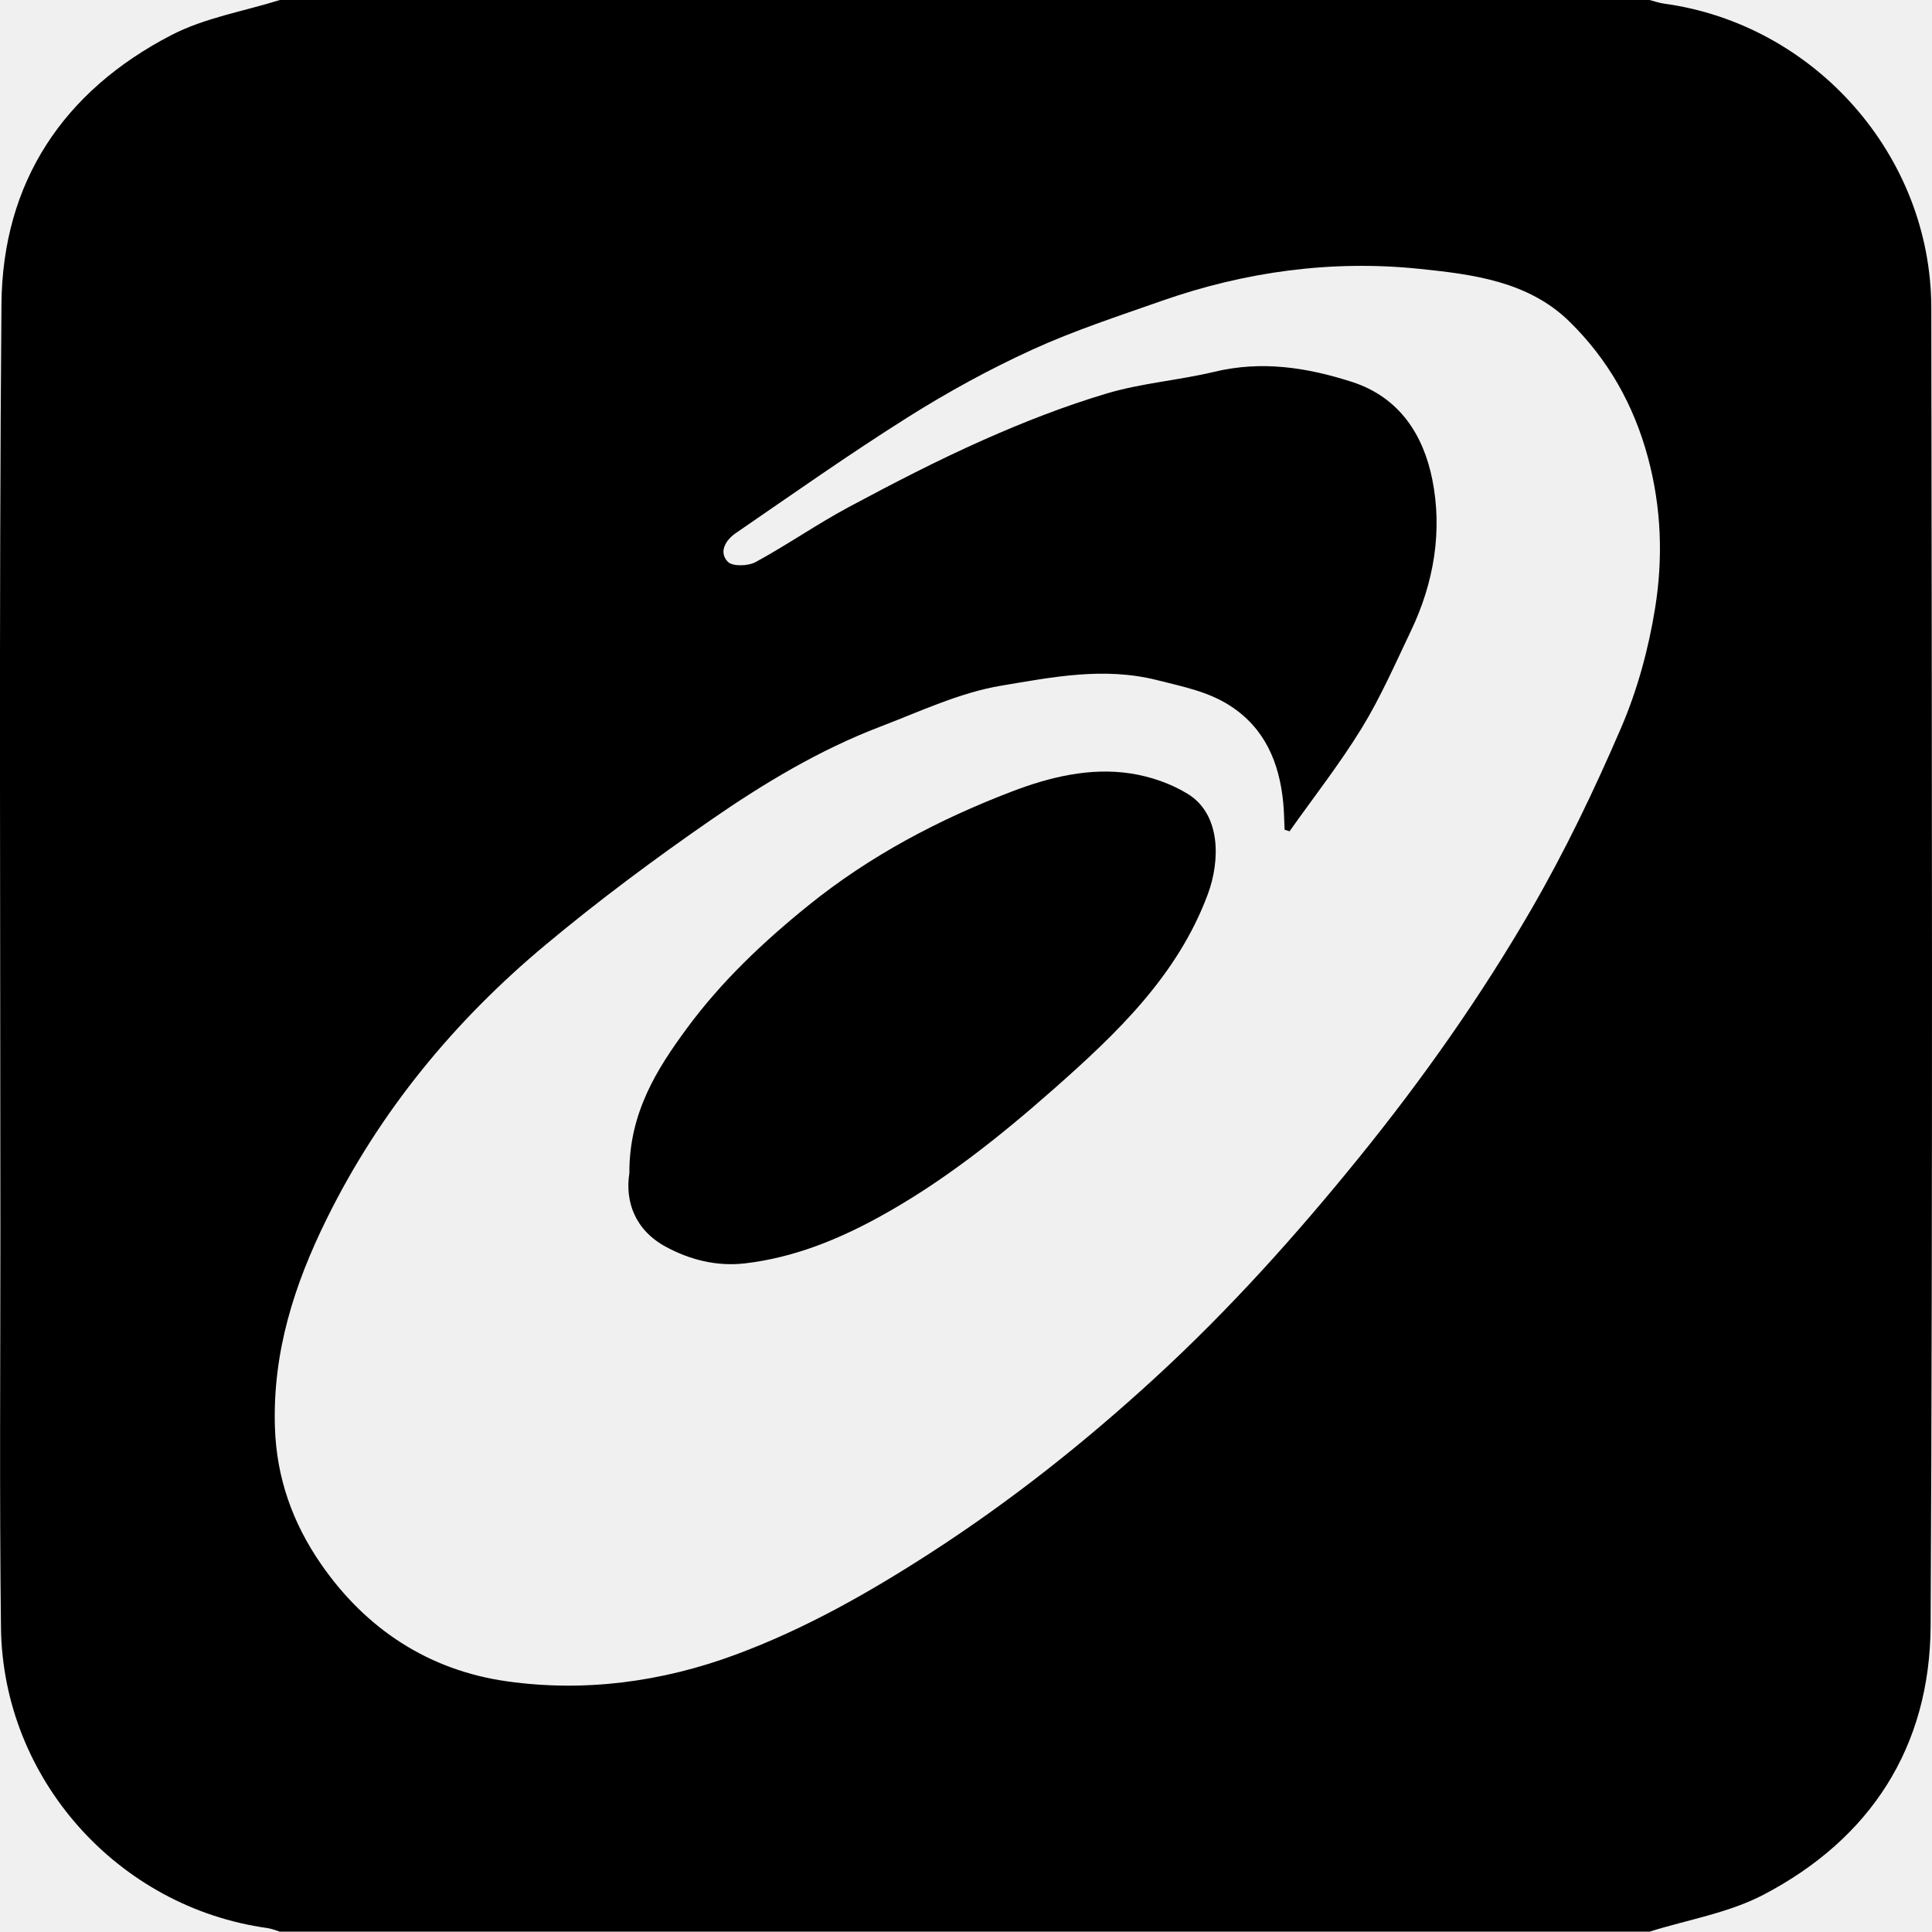
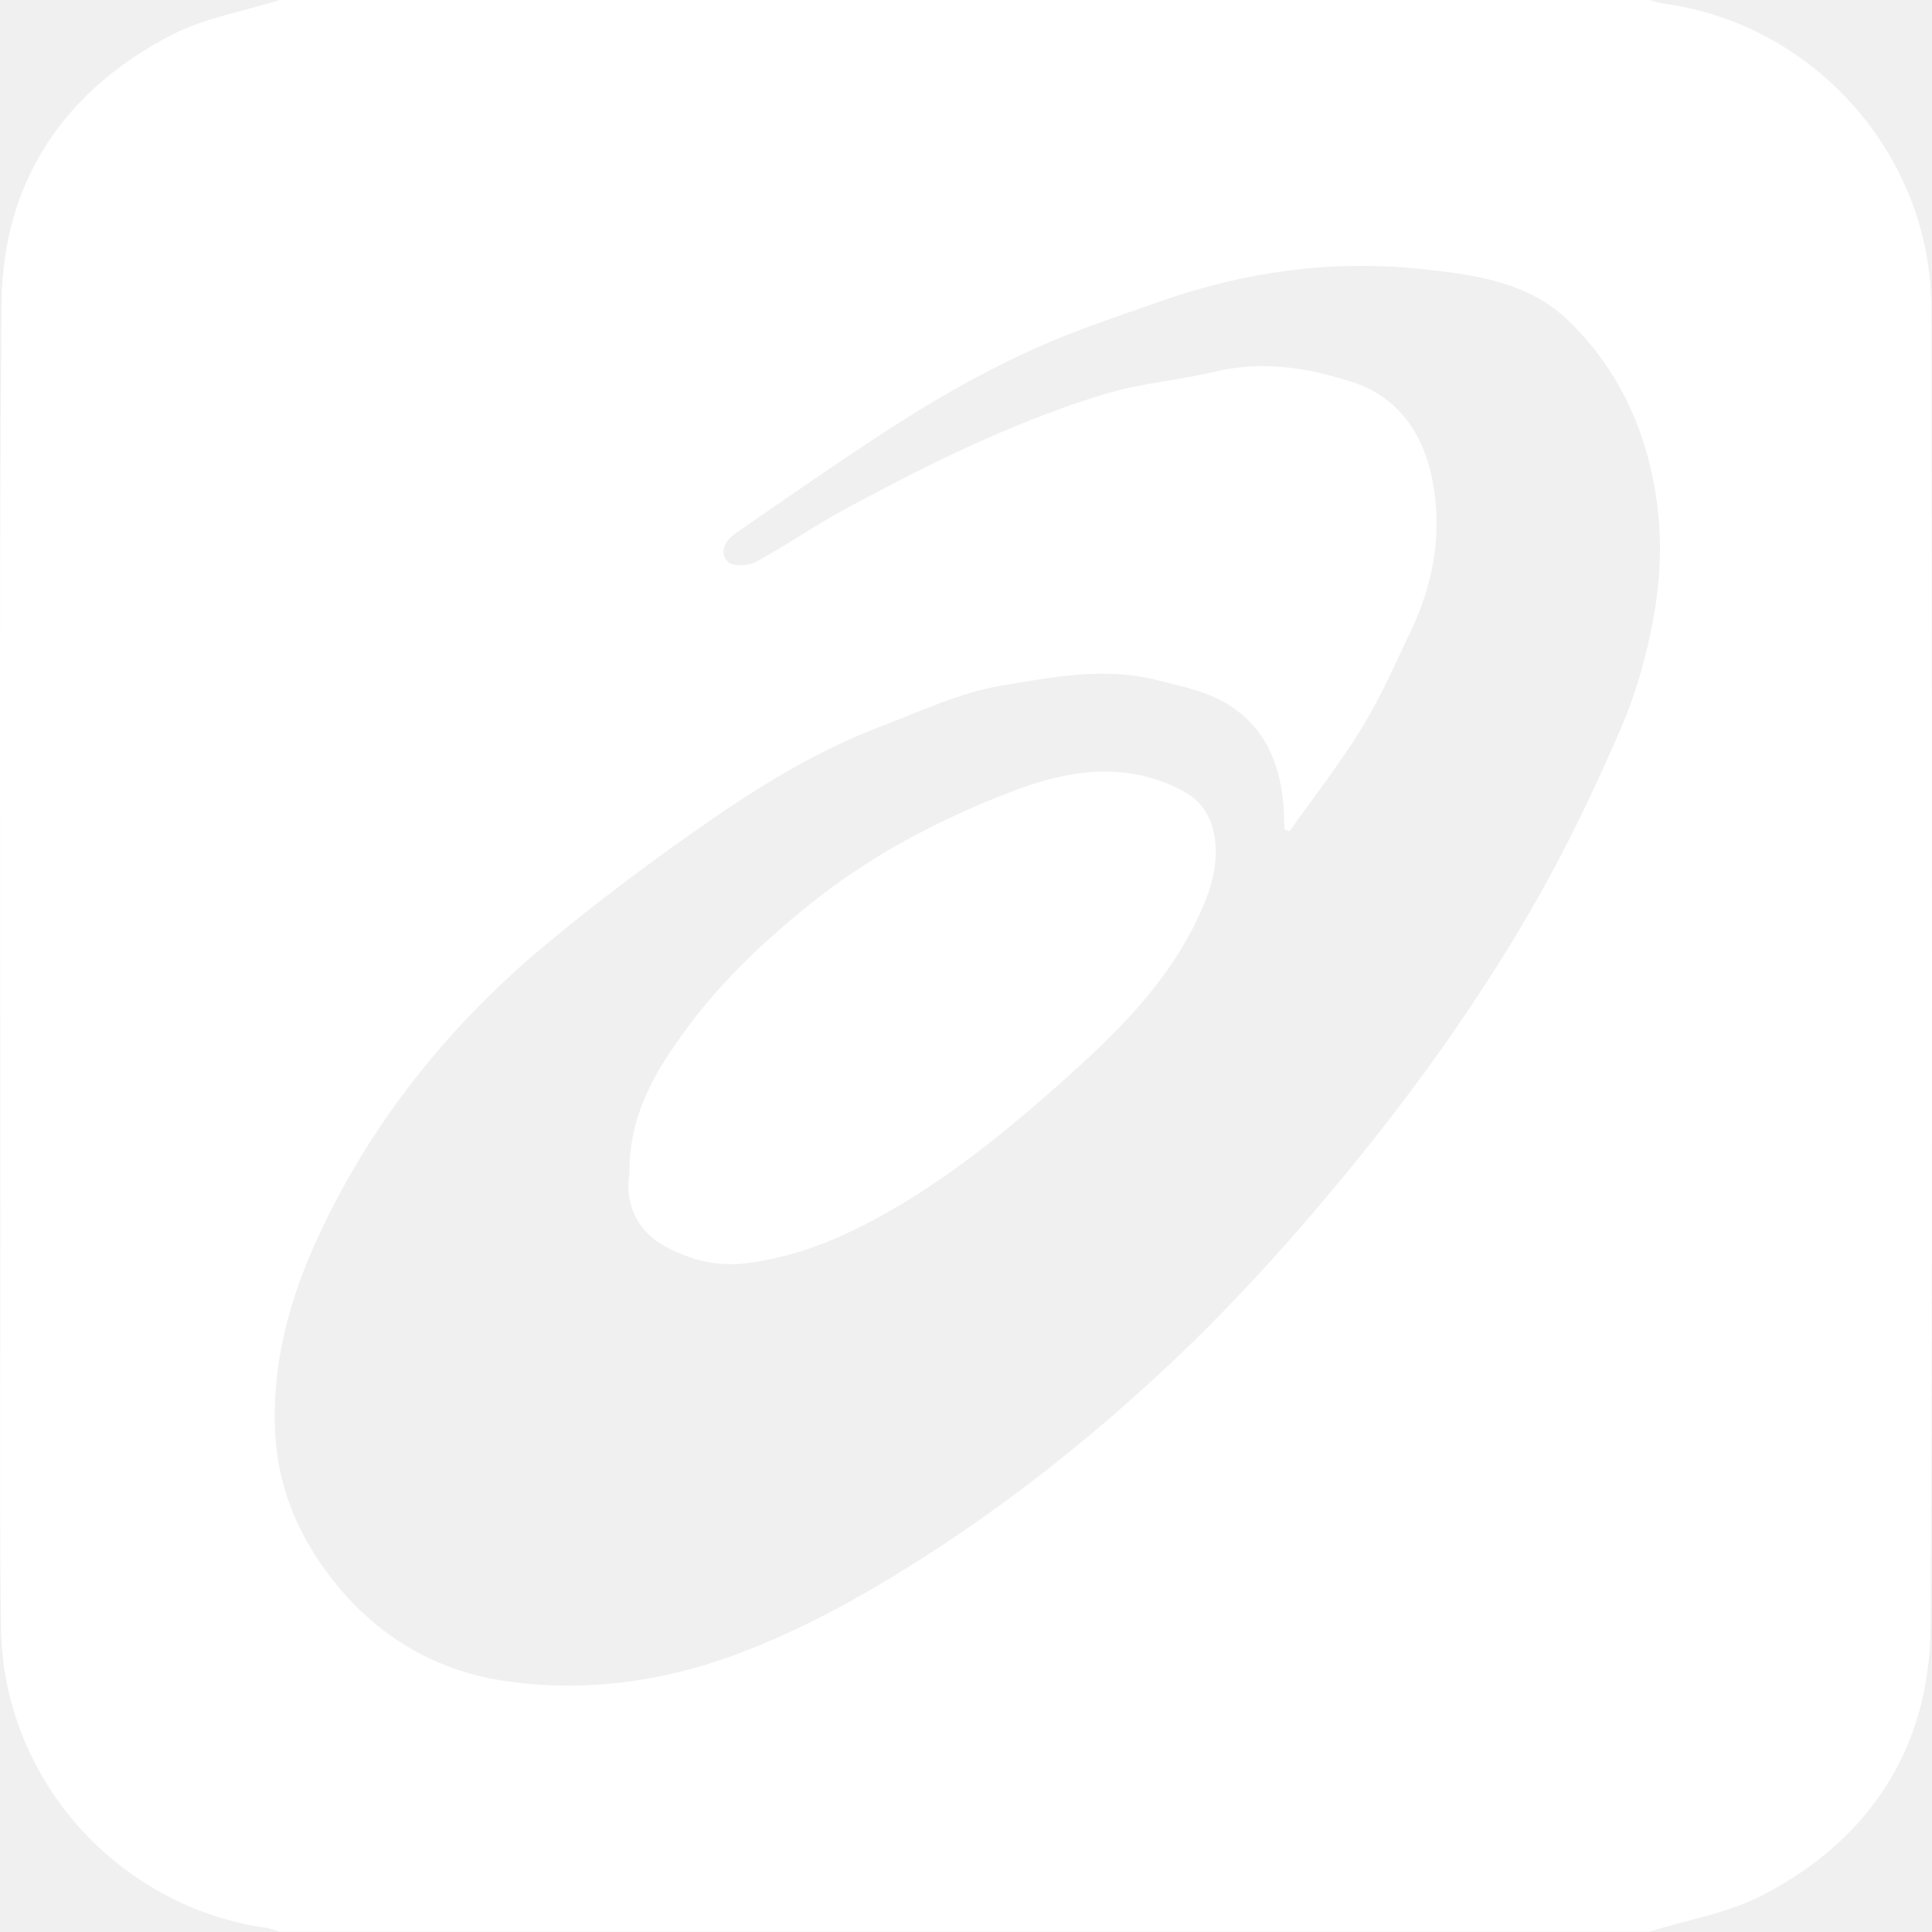
<svg xmlns="http://www.w3.org/2000/svg" id="Layer_2" data-name="Layer 2" viewBox="0 0 512.09 512">
  <g id="Layer_1-2" data-name="Layer 1">
    <g>
-       <path class="cls-1" d="M437.21,512H74.19c-1.09-.32-2.17-.79-3.29-.95C31.28,505.58.74,471.52.26,431.42c-.42-34.98-.15-69.97-.15-104.95,0-81.97-.4-163.93.28-245.89C.67,48.23,16.82,24.11,45.46,9.28,54.28,4.72,64.57,3.01,74.19,0,195.2,0,316.2,0,437.21,0c1.28.32,2.54.78,3.84.96,39.9,5.44,70.79,40.23,70.85,80.59.15,116.47.41,232.95-.18,349.41-.16,32.01-15.86,56.41-44.35,71.28-9.23,4.82-20.06,6.59-30.16,9.76ZM341.81,220.35c-.44-.15-.88-.3-1.32-.44-.12-2.42-.13-4.85-.37-7.25-1.04-10.54-4.85-19.66-14.11-25.62-5.86-3.77-12.52-5.05-19.27-6.76-14.16-3.58-27.87-.79-41.39,1.47-10.97,1.83-21.45,6.82-31.99,10.84-16.15,6.16-30.94,15.06-45.06,24.83-14.97,10.36-29.63,21.28-43.6,32.93-24.24,20.21-43.99,44.14-58.09,72.69-8.67,17.56-14.37,35.43-13.74,55.29.43,13.5,4.74,25.41,12.2,36.21,11.94,17.29,28.6,28.19,49.32,31.11,20.59,2.9,41.05.17,60.6-7.08,18.37-6.8,35.35-16.43,51.78-27.05,21.13-13.66,40.72-29.19,59.28-46.22,19.76-18.12,37.54-37.95,54.36-58.72,16.75-20.69,32.07-42.43,45.39-65.41,8.99-15.51,16.8-31.8,23.89-48.27,4.31-10.01,7.26-20.88,9-31.66,2.14-13.27,1.69-26.69-1.9-40.01-3.77-14-10.62-26.03-20.81-36.01-10.9-10.67-25.61-12.5-39.66-13.95-23.28-2.42-46.26.71-68.43,8.49-11.53,4.05-23.21,7.86-34.3,12.93-11.35,5.19-22.41,11.25-32.98,17.91-15.51,9.77-30.5,20.35-45.62,30.73-2.59,1.78-4.6,4.97-2.07,7.58,1.24,1.28,5.37,1.15,7.34.08,8.39-4.56,16.27-10.06,24.68-14.57,11.68-6.26,23.48-12.37,35.58-17.75,10.68-4.75,21.65-9.04,32.84-12.38,9.25-2.76,19.08-3.48,28.5-5.74,12.53-3.01,24.47-1.18,36.44,2.66,12.74,4.09,19,14.21,21.34,25.88,2.73,13.58.45,27.34-5.64,40.08-4.15,8.69-8.03,17.59-13.04,25.78-5.81,9.48-12.72,18.29-19.16,27.39Z" />
-       <path class="cls-1" d="M166.82,310.85c-.05-15.82,7.19-27.36,15.29-38.35,9.11-12.36,20.21-22.86,32.17-32.52,16.29-13.16,34.58-22.79,53.94-30.19,9.94-3.8,20.71-6.46,31.59-4.76,5.19.81,10.58,2.67,15.03,5.41,8.78,5.41,8.62,17.64,5.3,26.58-8,21.52-24.1,36.86-40.79,51.59-14.44,12.74-29.47,24.73-46.45,34.03-11.11,6.08-22.71,10.73-35.4,12.22-7.5.88-14.62-.93-21.03-4.4-8.14-4.41-10.86-11.95-9.64-19.61Z" />
+       <path fill="#fff" d="M437.21,512H74.19c-1.09-.32-2.17-.79-3.29-.95C31.28,505.58.74,471.52.26,431.42c-.42-34.98-.15-69.97-.15-104.95,0-81.97-.4-163.93.28-245.89C.67,48.23,16.82,24.11,45.46,9.28,54.28,4.72,64.57,3.01,74.19,0,195.2,0,316.2,0,437.21,0c1.28.32,2.54.78,3.84.96,39.9,5.44,70.79,40.23,70.85,80.59.15,116.47.41,232.95-.18,349.41-.16,32.01-15.86,56.41-44.35,71.28-9.23,4.82-20.06,6.59-30.16,9.76ZM341.81,220.35c-.44-.15-.88-.3-1.32-.44-.12-2.42-.13-4.85-.37-7.25-1.04-10.54-4.85-19.66-14.11-25.62-5.86-3.77-12.52-5.05-19.27-6.76-14.16-3.58-27.87-.79-41.39,1.47-10.97,1.83-21.45,6.82-31.99,10.84-16.15,6.16-30.94,15.06-45.06,24.83-14.97,10.36-29.63,21.28-43.6,32.93-24.24,20.21-43.99,44.14-58.09,72.69-8.67,17.56-14.37,35.43-13.74,55.29.43,13.5,4.74,25.41,12.2,36.21,11.94,17.29,28.6,28.19,49.32,31.11,20.59,2.9,41.05.17,60.6-7.08,18.37-6.8,35.35-16.43,51.78-27.05,21.13-13.66,40.72-29.19,59.28-46.22,19.76-18.12,37.54-37.95,54.36-58.72,16.75-20.69,32.07-42.43,45.39-65.41,8.99-15.51,16.8-31.8,23.89-48.27,4.31-10.01,7.26-20.88,9-31.66,2.14-13.27,1.69-26.69-1.9-40.01-3.77-14-10.62-26.03-20.81-36.01-10.9-10.67-25.61-12.5-39.66-13.95-23.28-2.42-46.26.71-68.43,8.49-11.53,4.05-23.21,7.86-34.3,12.93-11.35,5.19-22.41,11.25-32.98,17.91-15.51,9.77-30.5,20.35-45.62,30.73-2.59,1.78-4.6,4.97-2.07,7.58,1.24,1.28,5.37,1.15,7.34.08,8.39-4.56,16.27-10.06,24.68-14.57,11.68-6.26,23.48-12.37,35.58-17.75,10.68-4.75,21.65-9.04,32.84-12.38,9.25-2.76,19.08-3.48,28.5-5.74,12.53-3.01,24.47-1.18,36.44,2.66,12.74,4.09,19,14.21,21.34,25.88,2.73,13.58.45,27.34-5.64,40.08-4.15,8.69-8.03,17.59-13.04,25.78-5.81,9.48-12.72,18.29-19.16,27.39Z" />
+       <path fill="#fff" d="M166.82,310.85c-.05-15.82,7.19-27.36,15.29-38.35,9.11-12.36,20.21-22.86,32.17-32.52,16.29-13.16,34.58-22.79,53.94-30.19,9.94-3.8,20.71-6.46,31.59-4.76,5.19.81,10.58,2.67,15.03,5.41,8.78,5.41,8.62,17.64,5.3,26.58-8,21.52-24.1,36.86-40.79,51.59-14.44,12.74-29.47,24.73-46.45,34.03-11.11,6.08-22.71,10.73-35.4,12.22-7.5.88-14.62-.93-21.03-4.4-8.14-4.41-10.86-11.95-9.64-19.61Z" />
    </g>
  </g>
</svg>
